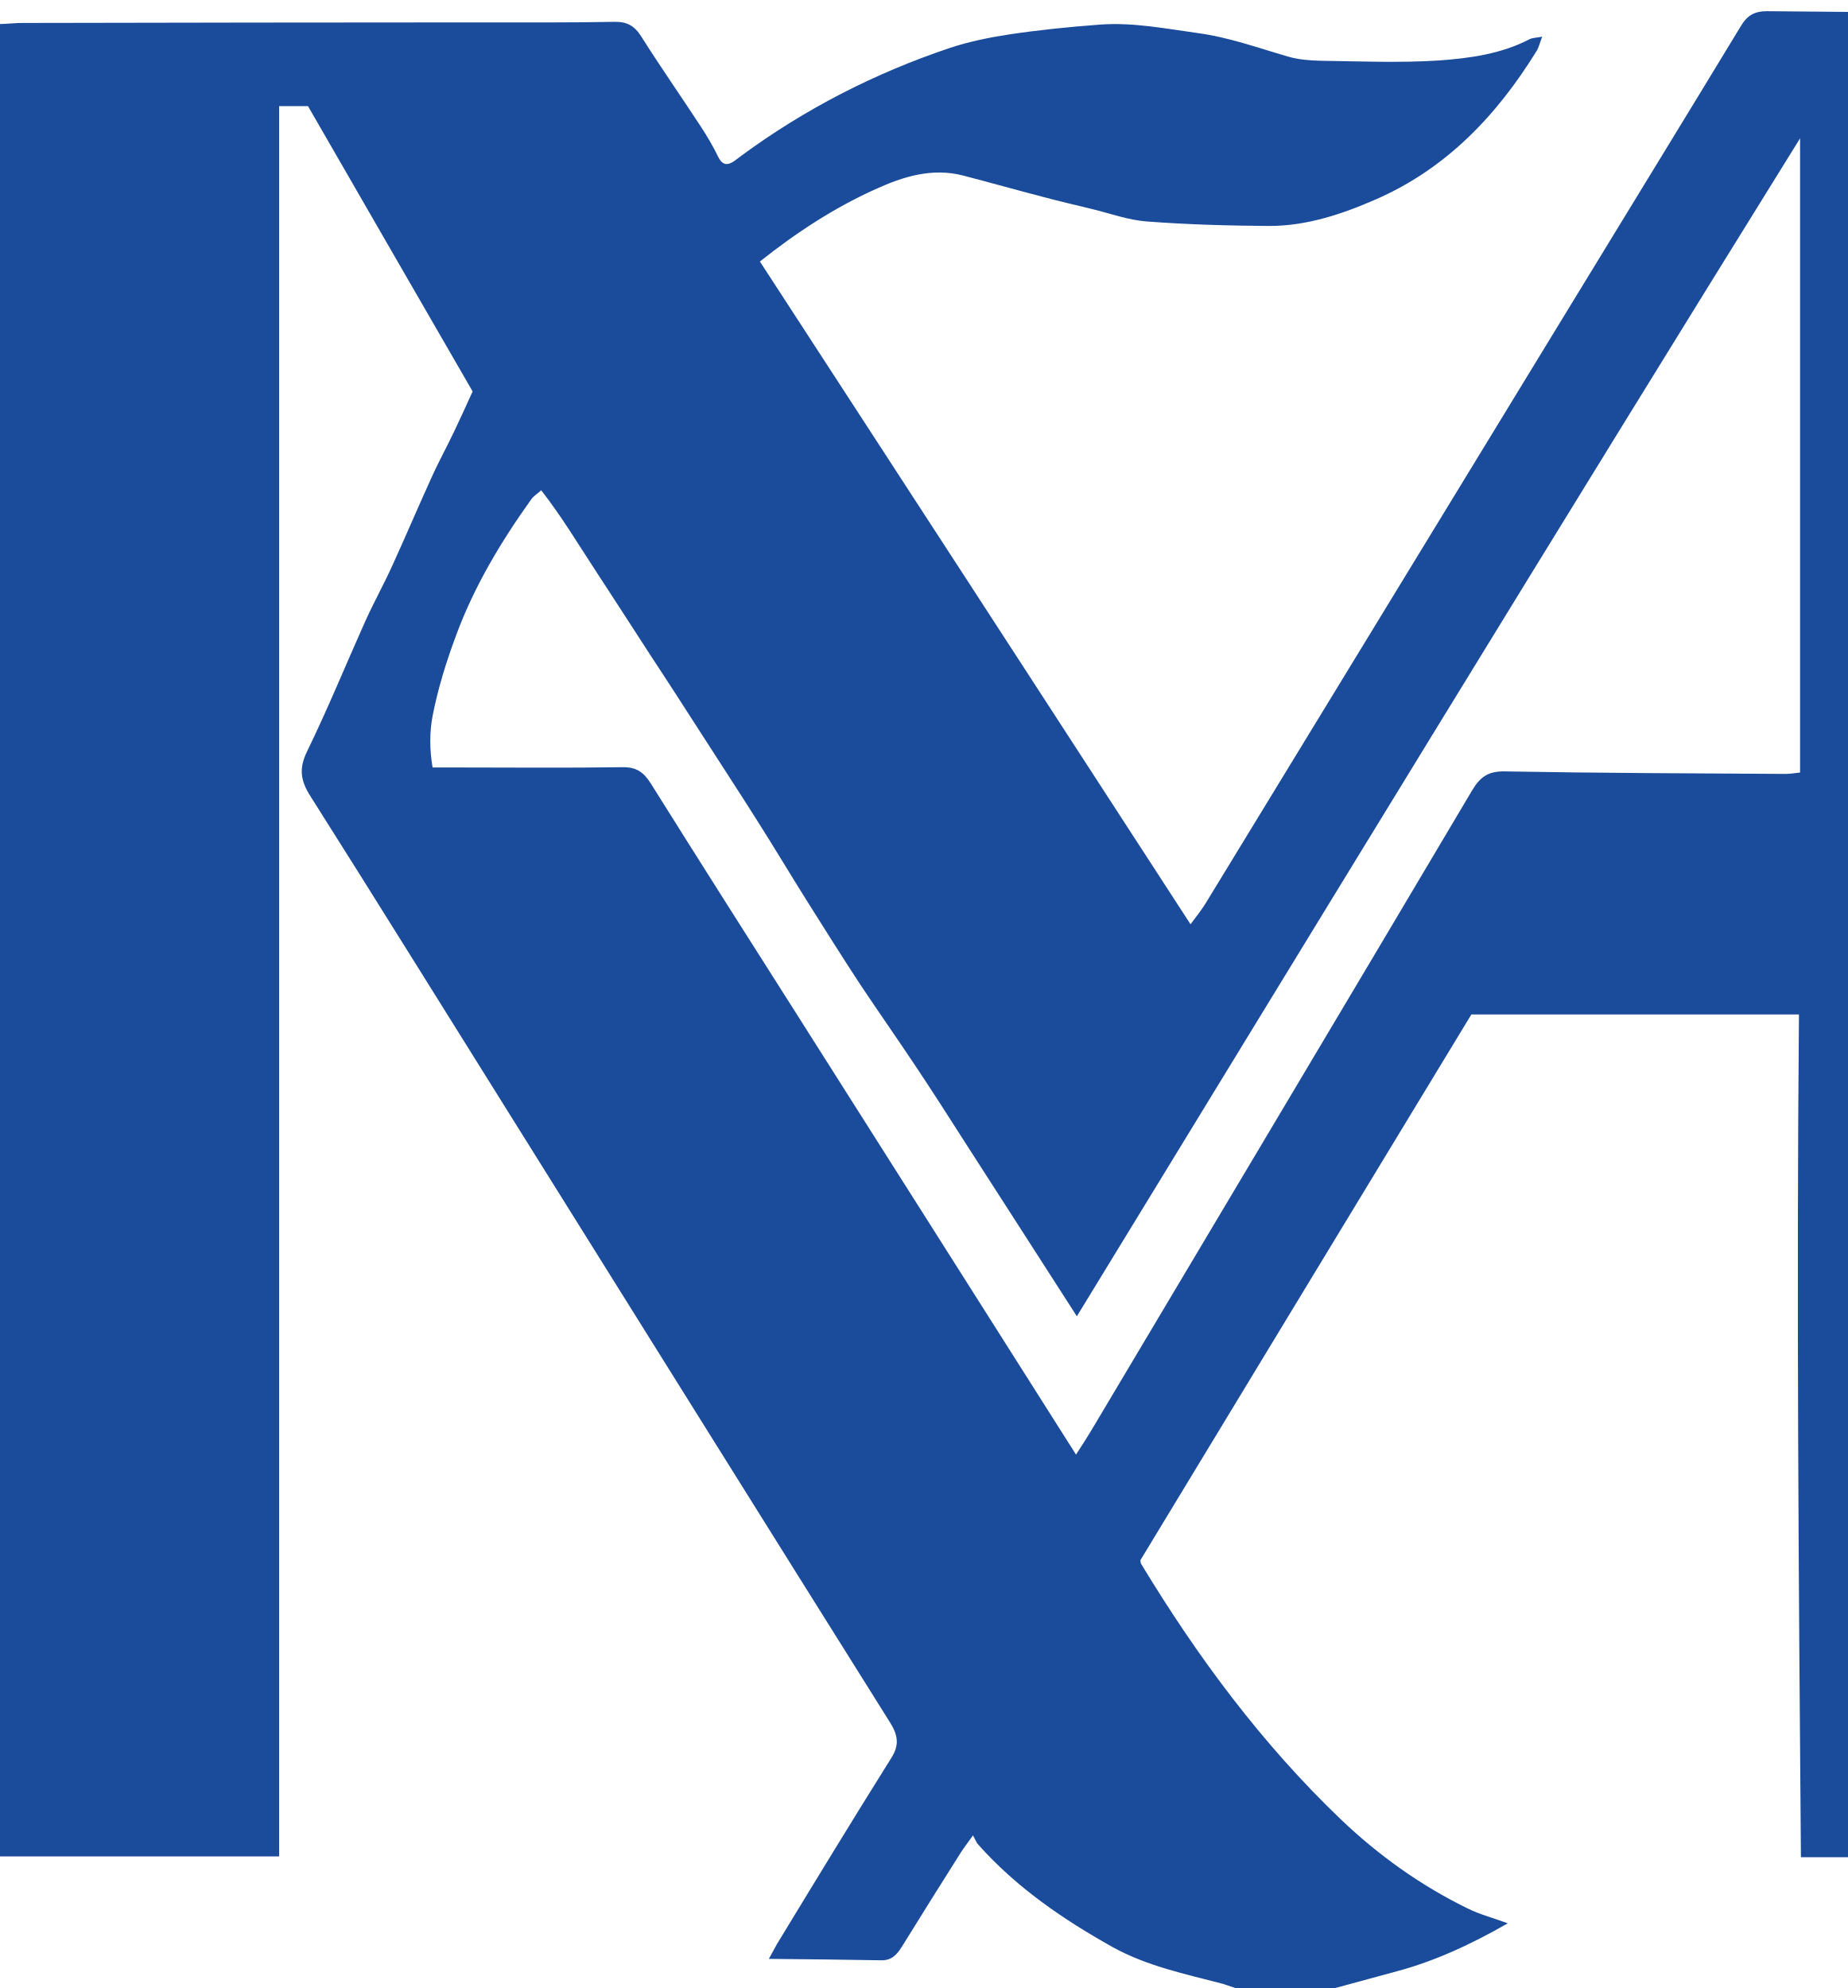
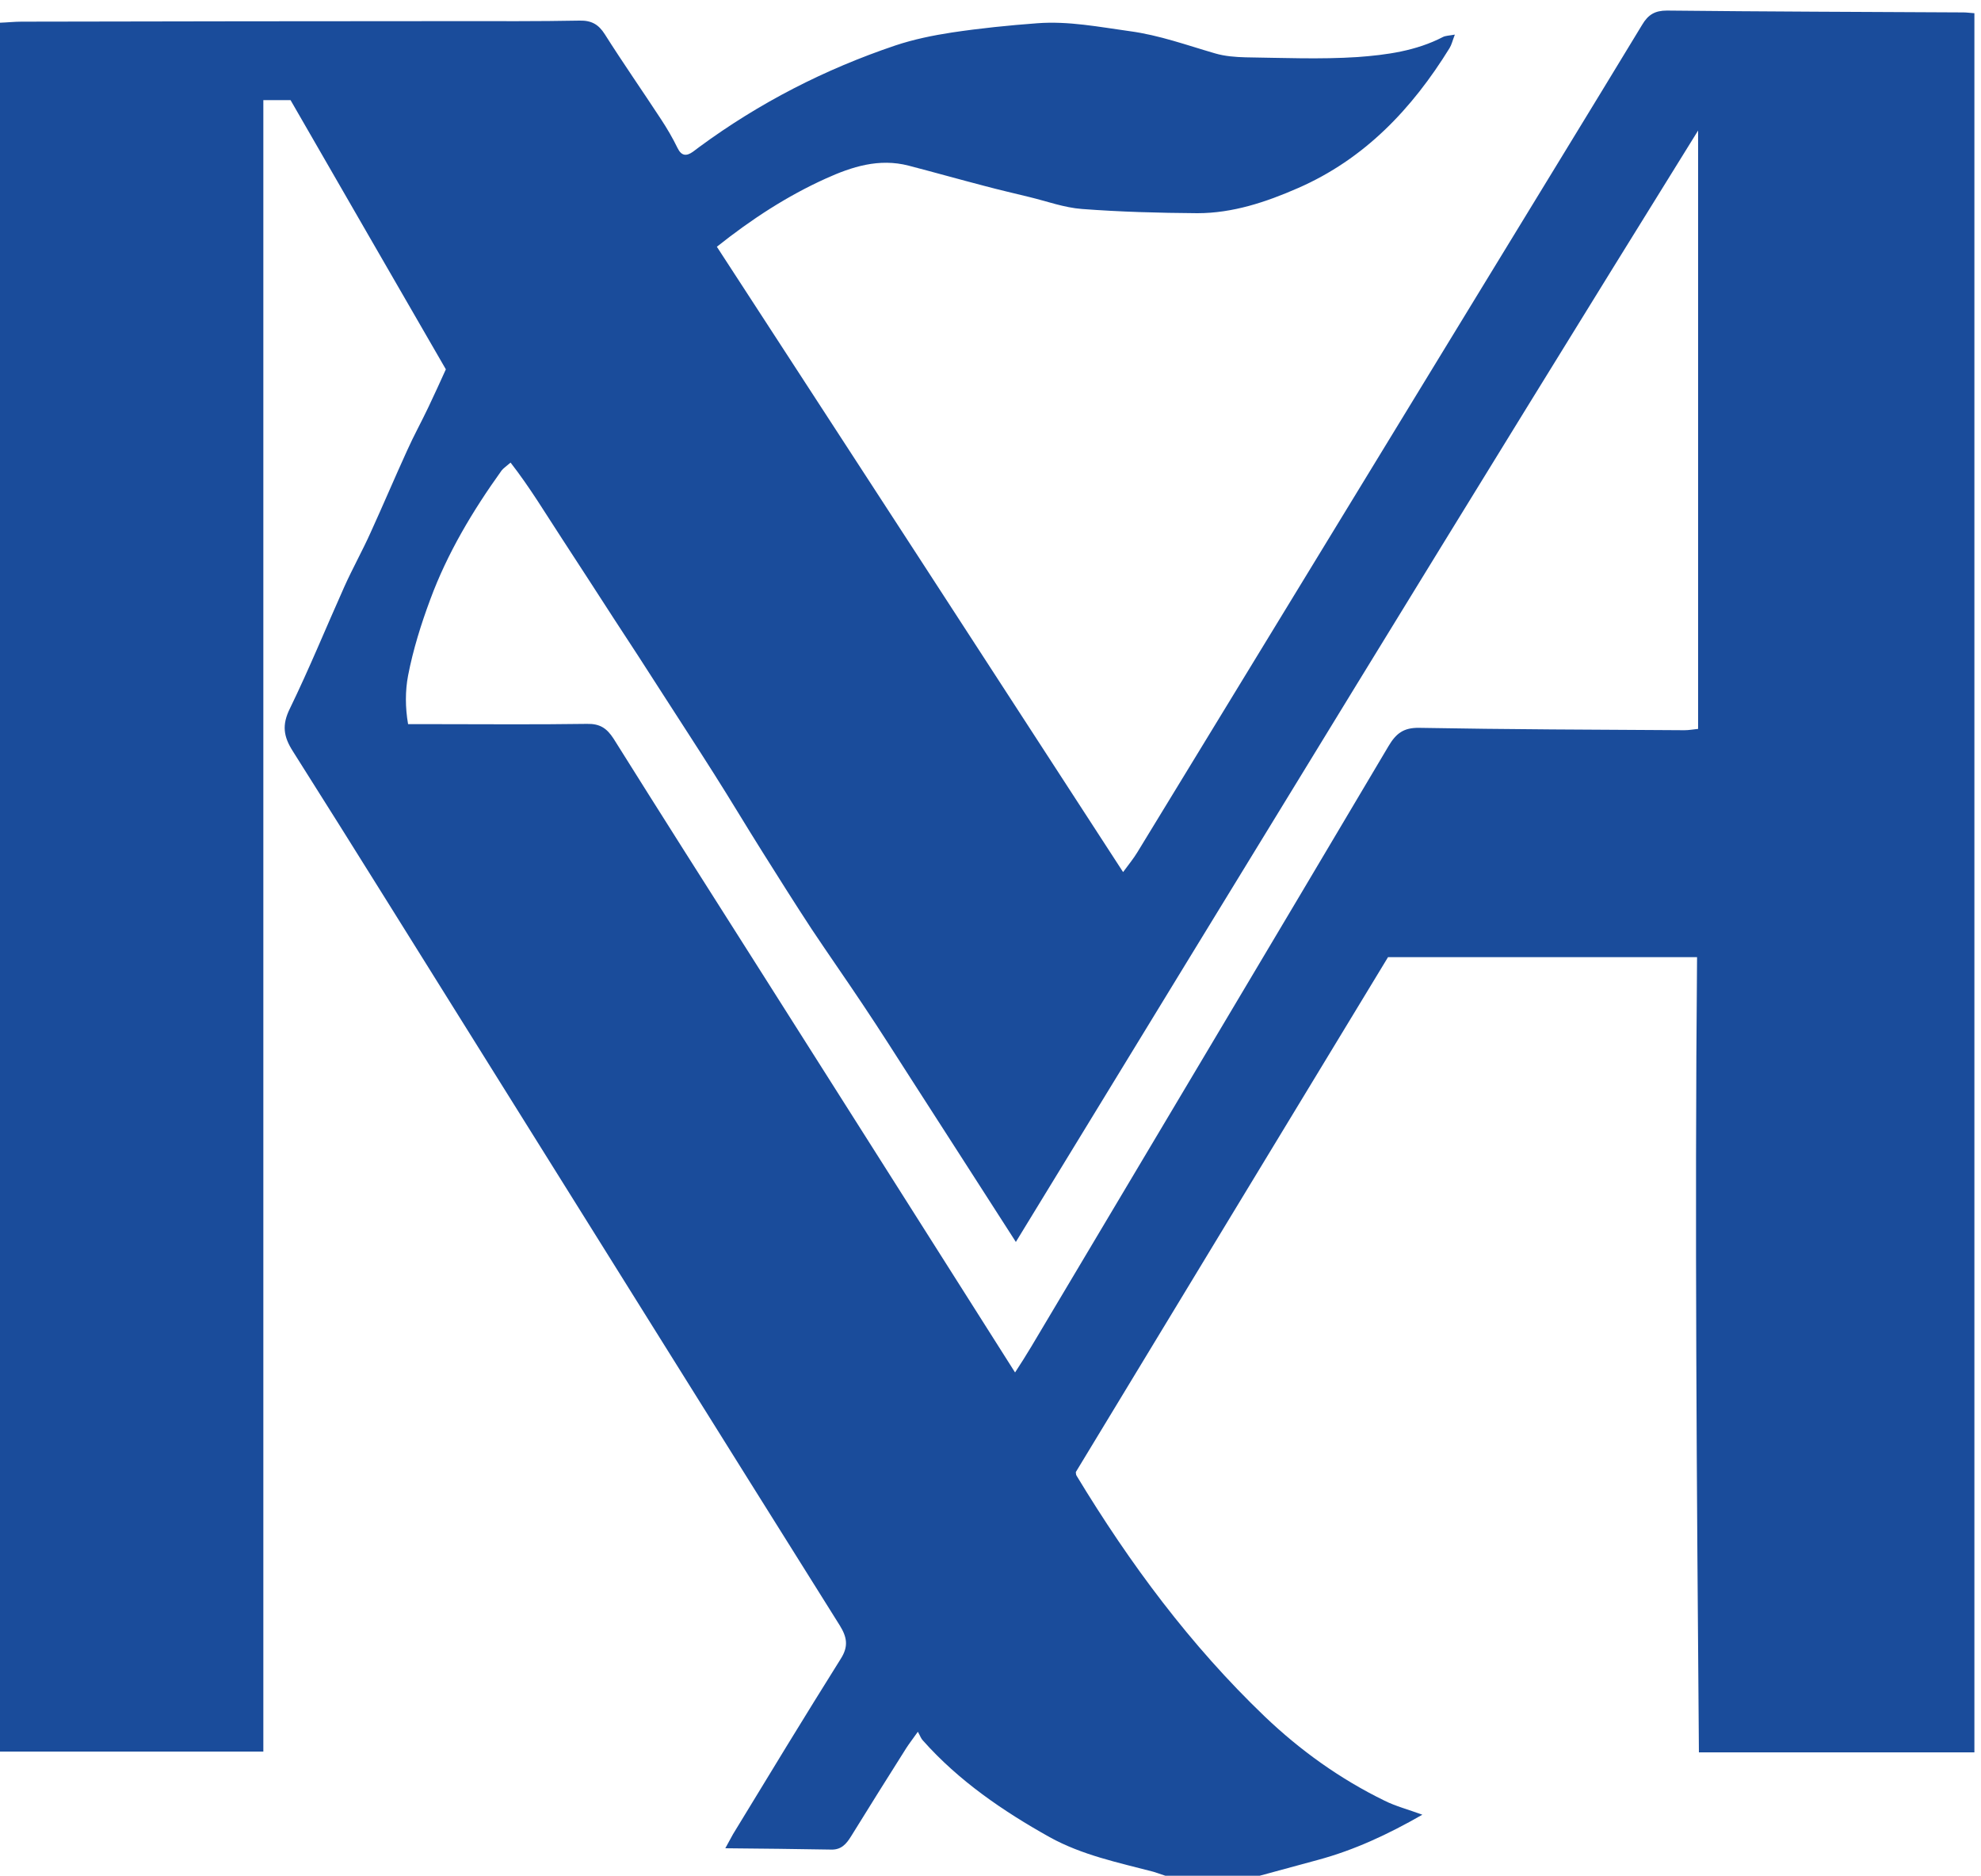
- <svg xmlns="http://www.w3.org/2000/svg" viewBox="0 0 66 71">
+ <svg xmlns="http://www.w3.org/2000/svg" viewBox="0 0 75 71">
  <path fill="#1A4C9B" d="M44.12,71c-0.15-0.05-0.3-0.1-0.45-0.15c-1.34-0.35-2.7-0.63-3.93-1.31c-1.77-0.99-3.44-2.13-4.8-3.66  c-0.07-0.07-0.1-0.17-0.19-0.33c-0.2,0.28-0.33,0.45-0.44,0.62c-0.7,1.11-1.4,2.22-2.09,3.34c-0.18,0.29-0.37,0.51-0.75,0.5  c-1.3-0.02-2.61-0.04-4.01-0.05c0.14-0.25,0.21-0.39,0.29-0.53c1.35-2.22,2.7-4.44,4.08-6.64c0.3-0.47,0.24-0.82-0.04-1.27  c-4.53-7.22-9.04-14.45-13.56-21.68c-2.38-3.8-4.74-7.61-7.14-11.4c-0.36-0.56-0.42-1-0.12-1.61c0.74-1.52,1.38-3.09,2.07-4.63  c0.31-0.69,0.68-1.35,0.99-2.04c0.47-1.03,0.91-2.07,1.38-3.1c0.25-0.56,0.55-1.1,0.81-1.65c0.23-0.48,0.45-0.97,0.66-1.43  c-1.96-3.4-3.92-6.78-5.88-10.19c-0.3,0-0.62,0-1.03,0c0,20.84,0,41.66,0,62.51c-3.37,0-6.65,0-9.98,0c0-21.82,0-43.6,0-65.44  c0.3-0.01,0.56-0.04,0.82-0.04C6.3,0.81,11.78,0.8,17.26,0.8c1.56,0,3.12,0.01,4.68-0.02c0.45-0.01,0.72,0.14,0.96,0.52  c0.69,1.09,1.43,2.15,2.13,3.22c0.23,0.35,0.44,0.71,0.62,1.08c0.15,0.31,0.34,0.32,0.59,0.14c0.08-0.06,0.16-0.12,0.24-0.18  c2.27-1.67,4.75-2.94,7.42-3.84c0.69-0.23,1.42-0.38,2.14-0.49c1.07-0.16,2.15-0.27,3.23-0.35c1.18-0.09,2.34,0.14,3.5,0.3  c1.12,0.15,2.16,0.53,3.23,0.84c0.37,0.11,0.78,0.14,1.16,0.15c1.41,0.02,2.83,0.08,4.23-0.01c1.1-0.08,2.22-0.23,3.24-0.76  c0.1-0.05,0.23-0.05,0.45-0.09c-0.09,0.23-0.12,0.38-0.2,0.51c-1.42,2.3-3.22,4.2-5.74,5.3c-1.21,0.53-2.47,0.95-3.81,0.95  c-1.46-0.01-2.92-0.05-4.37-0.16c-0.67-0.05-1.32-0.29-1.98-0.45c-0.57-0.14-1.14-0.27-1.7-0.42c-0.96-0.25-1.92-0.52-2.88-0.77  c-1.12-0.29-2.15,0.04-3.14,0.49c-1.46,0.66-2.8,1.53-4.12,2.58c5.12,7.87,10.23,15.73,15.38,23.67c0.23-0.31,0.4-0.52,0.54-0.75  c4.31-7.06,8.62-14.13,12.93-21.19c2.06-3.38,4.13-6.75,6.18-10.13c0.23-0.39,0.49-0.54,0.94-0.54c3.74,0.04,7.49,0.05,11.23,0.07  c0.12,0,0.24,0.02,0.41,0.03c0,21.95,0,43.87,0,65.83c-3.47,0-6.91,0-10.43,0c-0.08-10.02-0.16-20.03-0.07-30.1  c-3.92,0-7.82,0-11.7,0c-3.94,6.49-7.88,12.99-11.82,19.49c0.01,0.05,0,0.1,0.03,0.14c2.01,3.32,4.31,6.42,7.12,9.11  c1.35,1.29,2.86,2.37,4.54,3.19c0.42,0.21,0.89,0.33,1.43,0.53c-1.31,0.75-2.58,1.34-3.95,1.71c-0.74,0.2-1.47,0.4-2.21,0.6  c-0.15,0-0.3,0-0.45,0c-0.89,0-1.79,0-2.68,0C44.42,71,44.27,71,44.12,71z M64.29,4.94C55.62,18.9,47.07,32.92,38.46,47.01  c-0.71-1.1-1.33-2.07-1.96-3.05c-0.64-1-1.29-2-1.93-3c-0.63-0.98-1.25-1.96-1.9-2.93c-0.64-0.96-1.3-1.9-1.94-2.86  c-0.63-0.96-1.24-1.93-1.85-2.9c-0.63-1-1.23-2.01-1.86-3c-0.62-0.98-1.26-1.96-1.89-2.94c-0.63-0.98-1.26-1.96-1.9-2.93  c-0.65-1-1.29-2-1.94-2.99c-0.63-0.96-1.22-1.95-1.96-2.9c-0.16,0.14-0.27,0.21-0.34,0.3c-1.09,1.52-2.05,3.12-2.7,4.88  c-0.35,0.94-0.65,1.9-0.84,2.88c-0.11,0.58-0.11,1.21,0,1.84c0.33,0,0.57,0,0.82,0c1.98,0,3.97,0.02,5.95-0.01  c0.49-0.01,0.75,0.16,1.01,0.56c1.76,2.81,3.54,5.61,5.32,8.41c3.28,5.18,6.57,10.35,9.88,15.58c0.22-0.34,0.42-0.65,0.61-0.97  c4.51-7.58,9.03-15.15,13.53-22.74c0.28-0.47,0.56-0.7,1.16-0.69c3.34,0.06,6.69,0.07,10.04,0.09c0.17,0,0.33-0.03,0.52-0.05  C64.29,20.02,64.29,12.48,64.29,4.94z" />
</svg>
